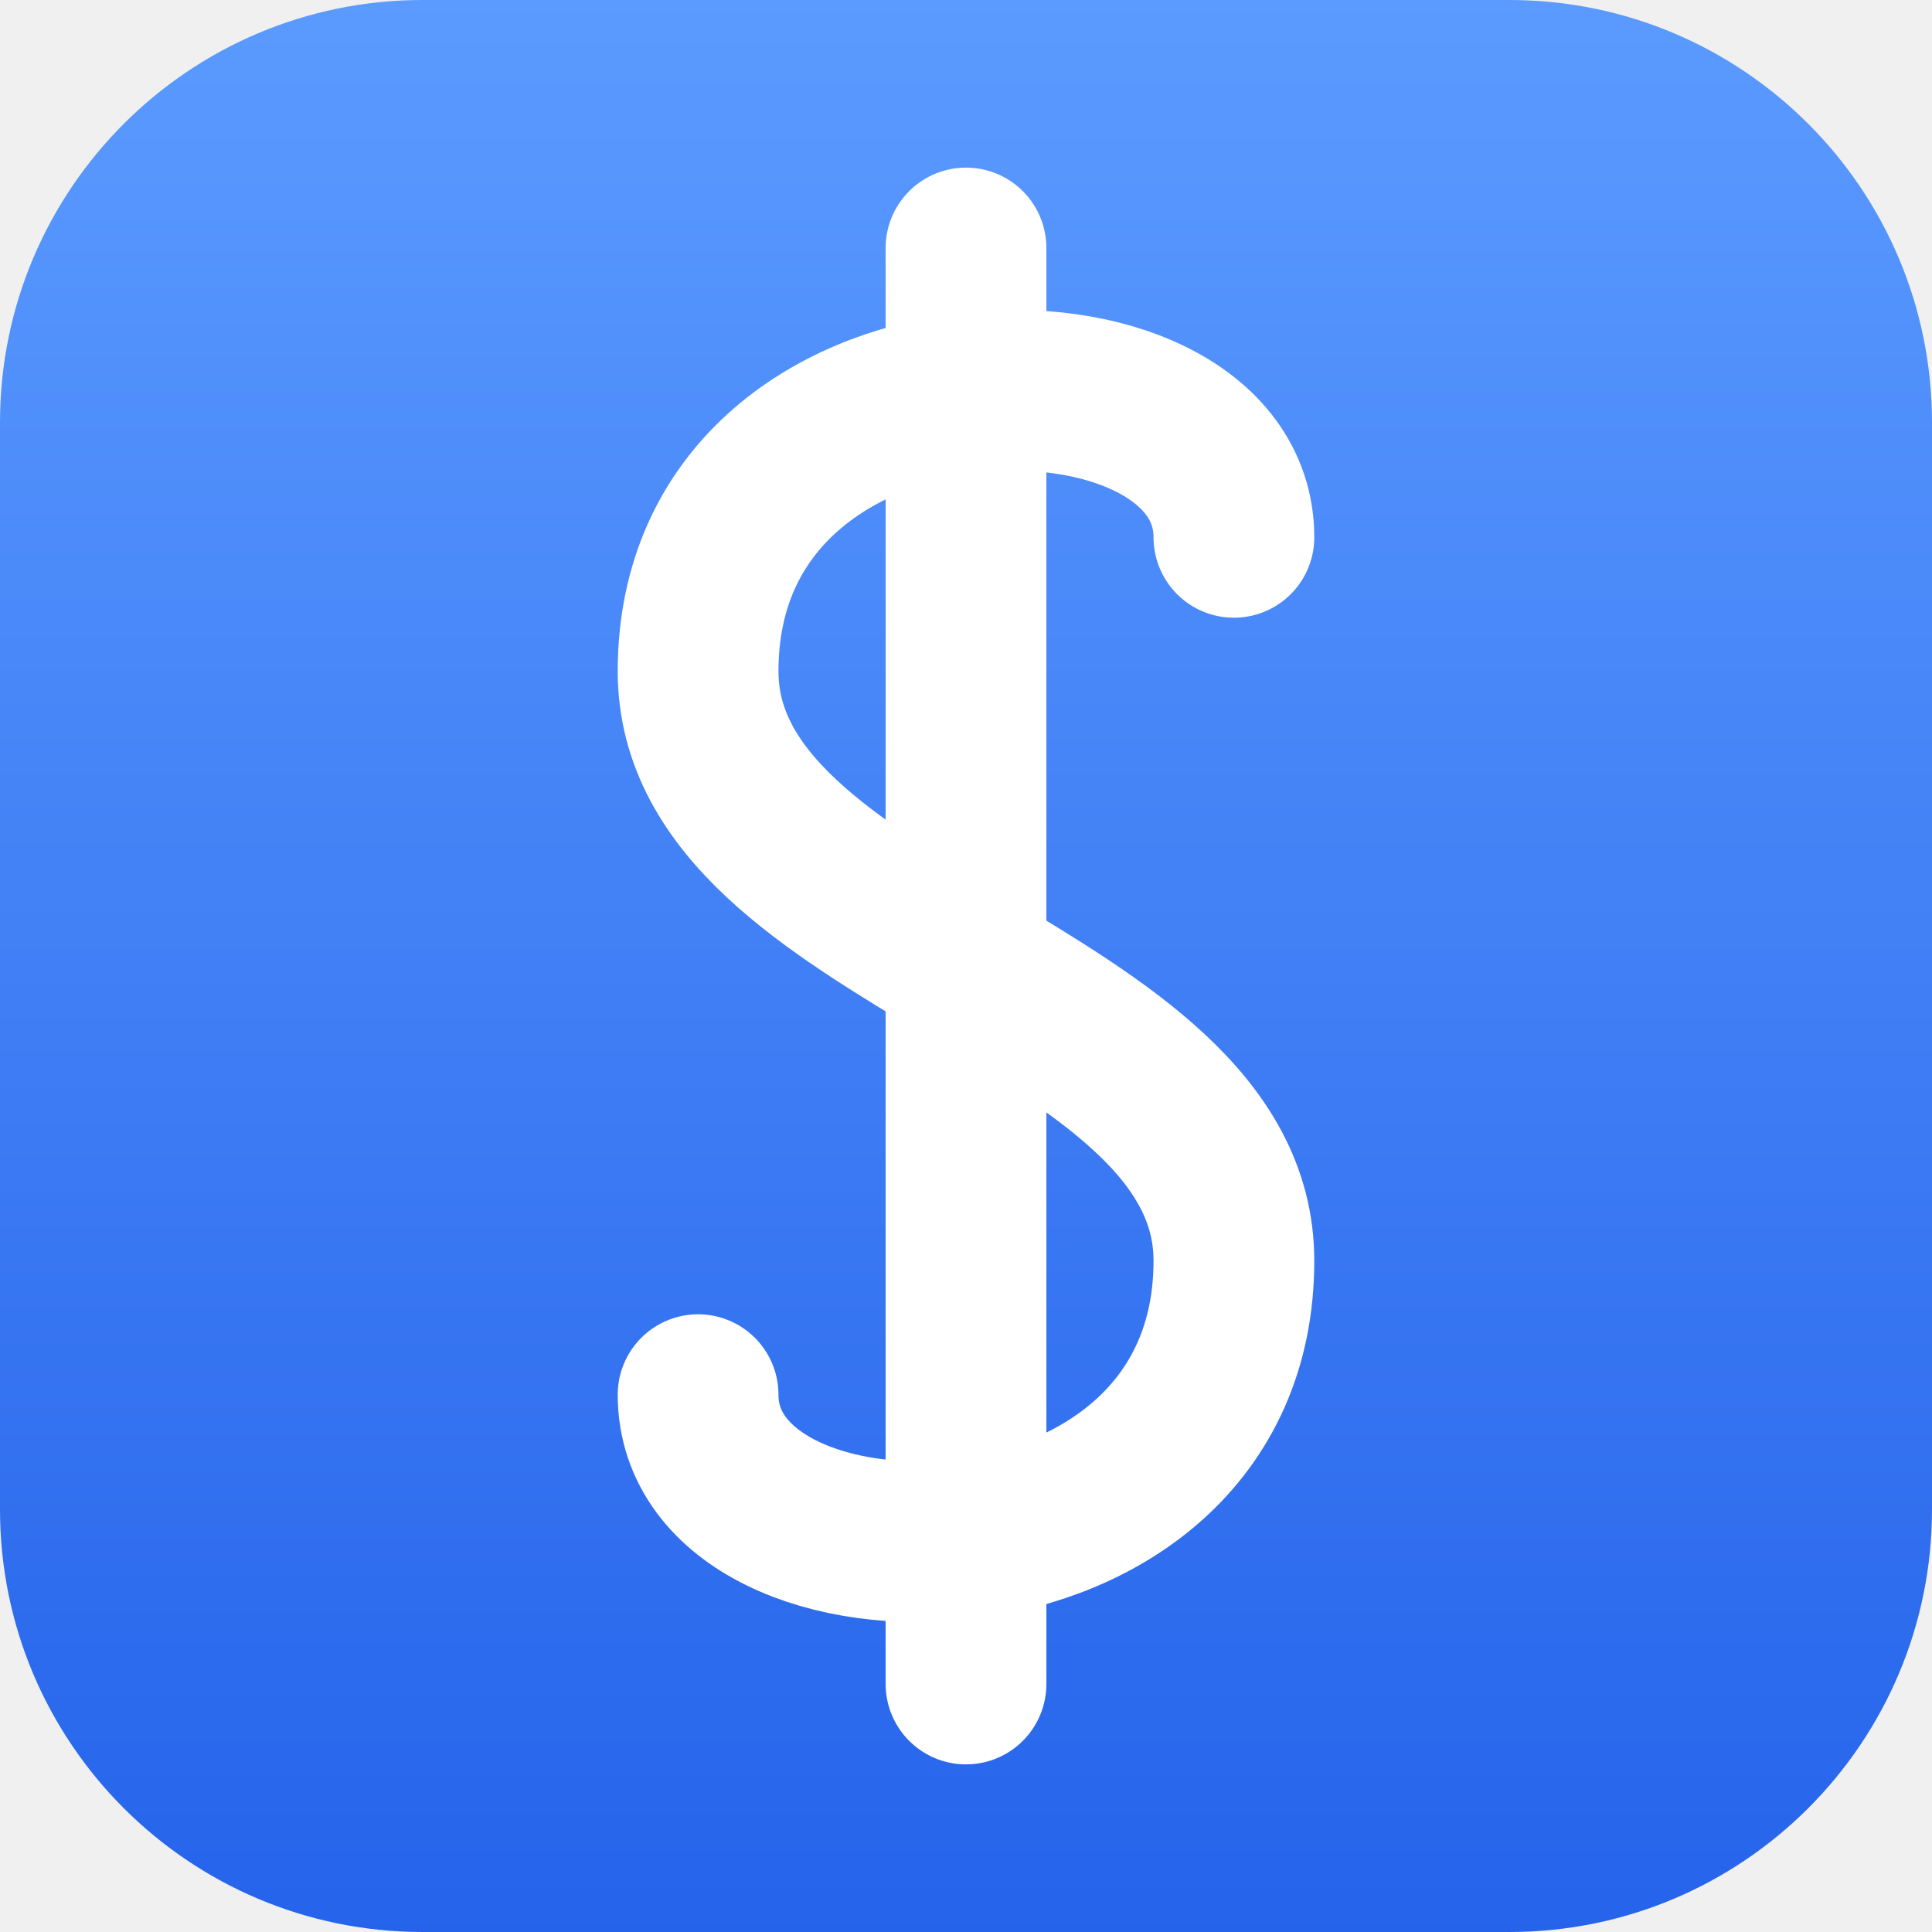
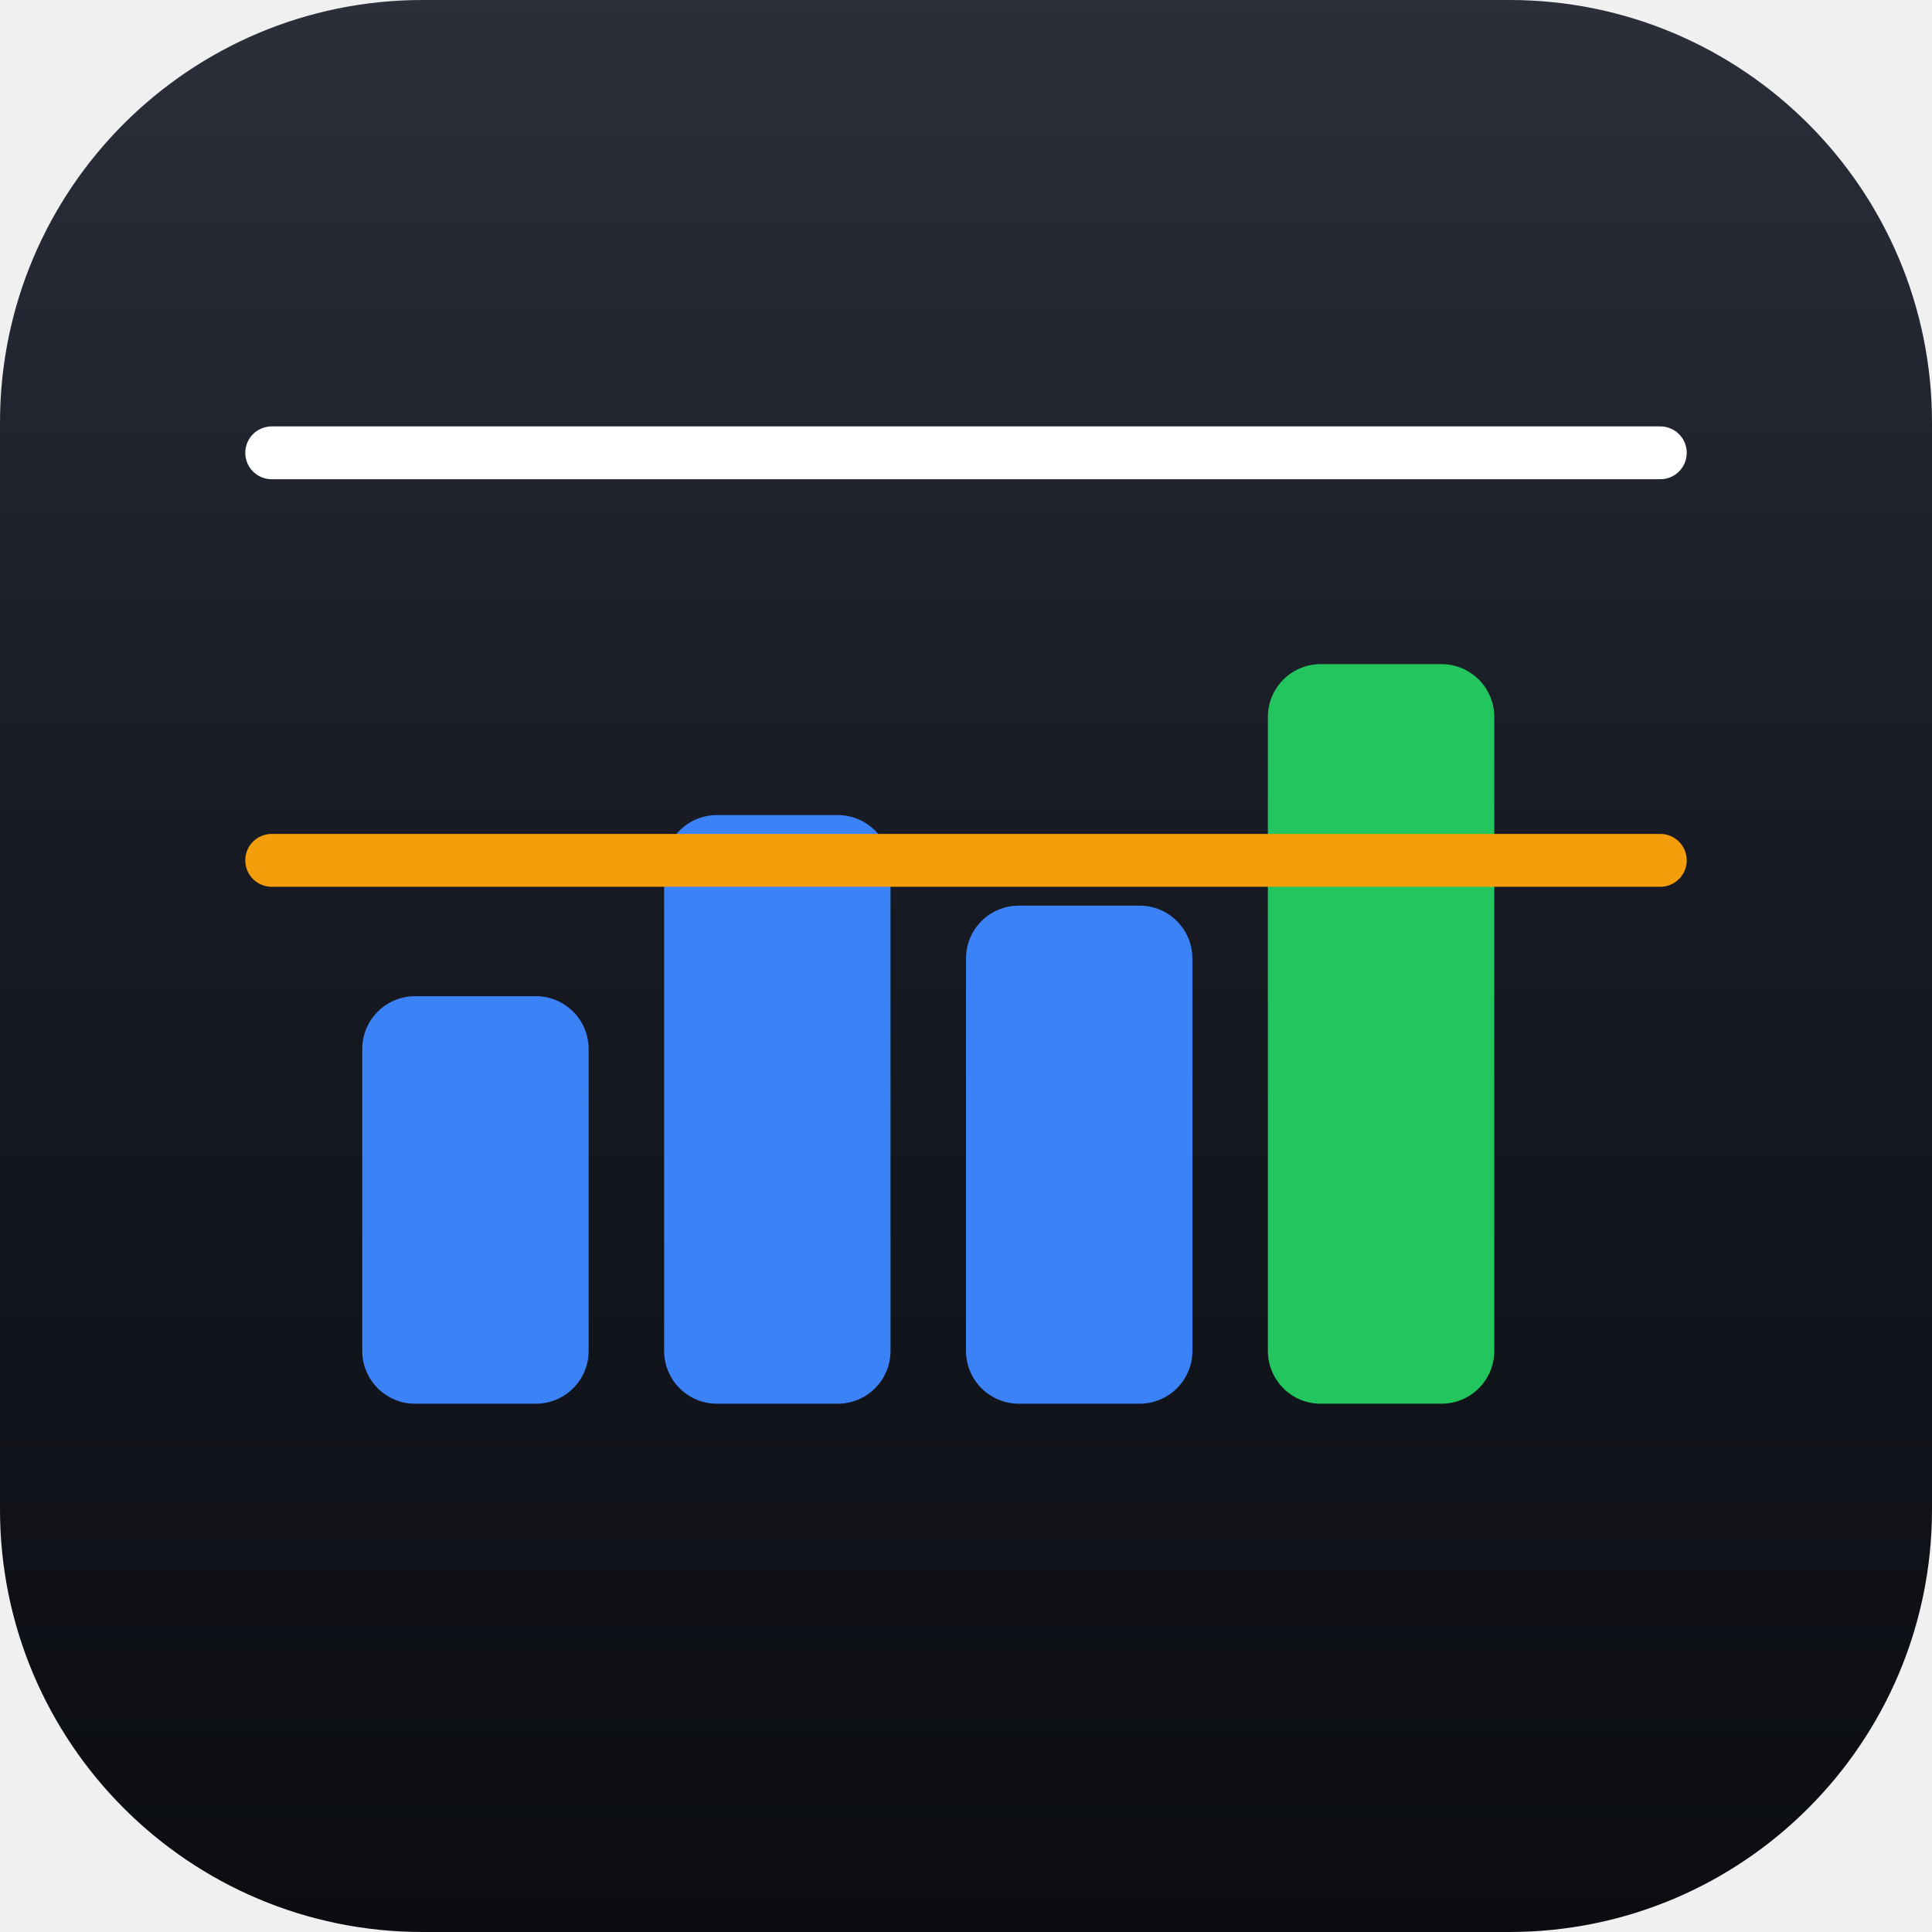
<svg xmlns="http://www.w3.org/2000/svg" viewBox="0 0 512 512">
  <defs>
-     <linearGradient id="gwhite" x1="0" y1="0" x2="0" y2="1">
-       <stop offset="0" stop-color="#5B9BFF" />
-       <stop offset="1" stop-color="#2563EB" />
+     <linearGradient id="T" x1="0" y1="0" x2="0" y2="1">
+       <stop offset="0" stop-color="#2A2F3A" />
+       <stop offset="0.45" stop-color="#171A22" />
+       <stop offset="1" stop-color="#0B0D12" />
    </linearGradient>
  </defs>
-   <rect width="512" height="512" rx="112" fill="url(#gwhite)" />
-   <g transform="translate(256,256) scale(1.42) translate(-100,-150)" fill="none" stroke="#FFFFFF" stroke-width="30" stroke-linecap="round">
-     <path d="M150,70 C150,30 50,30 50,95 C50,145 150,155 150,205 C150,270 50,270 50,230" />
-     <path d="M100,16 L100,284" />
-   </g>
+   <rect width="512" height="512" rx="112" fill="url(#T)" />
+   <rect x="96" y="264" width="60" height="108" rx="14" fill="#3B82F6" />
+   <rect x="176" y="216" width="60" height="156" rx="14" fill="#3B82F6" />
+   <rect x="256" y="240" width="60" height="132" rx="14" fill="#3B82F6" />
+   <rect x="336" y="176" width="60" height="196" rx="14" fill="#22C55E" />
+   <line x1="72" y1="120" x2="440" y2="120" stroke="#FFFFFF" stroke-width="14" stroke-linecap="round" />
+   <line x1="72" y1="228" x2="440" y2="228" stroke="#F59E0B" stroke-width="14" stroke-linecap="round" />
</svg>
